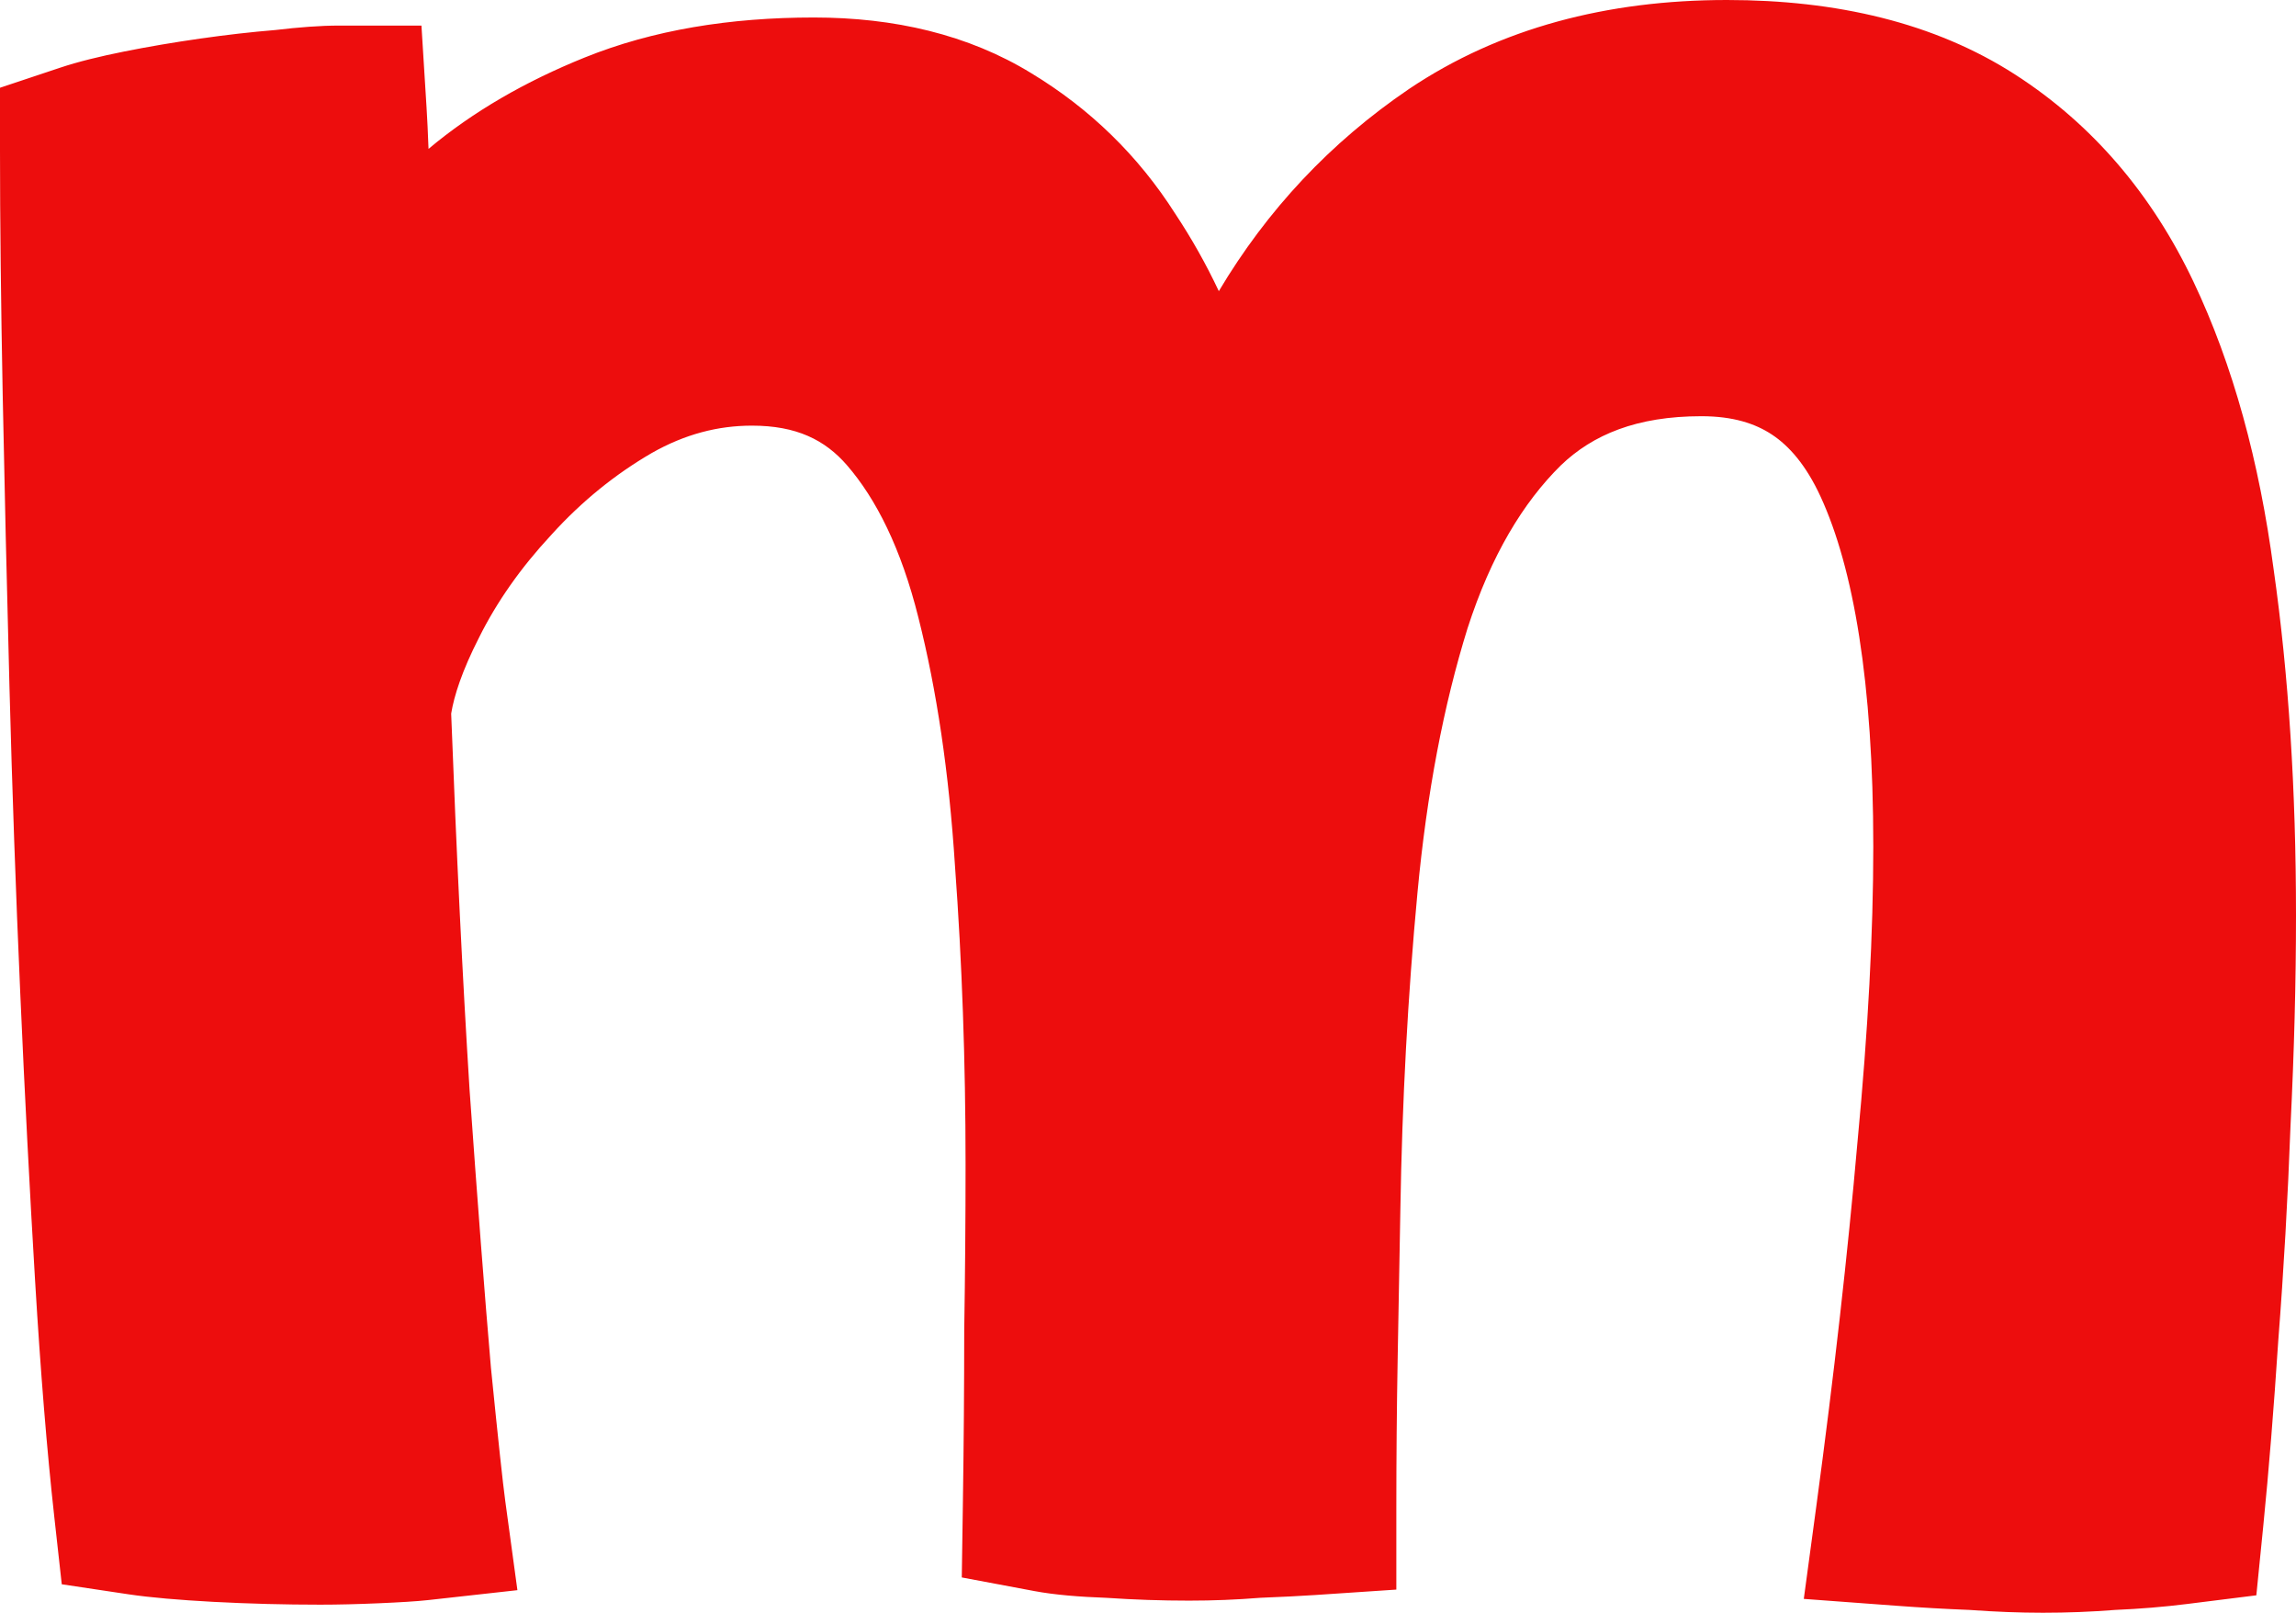
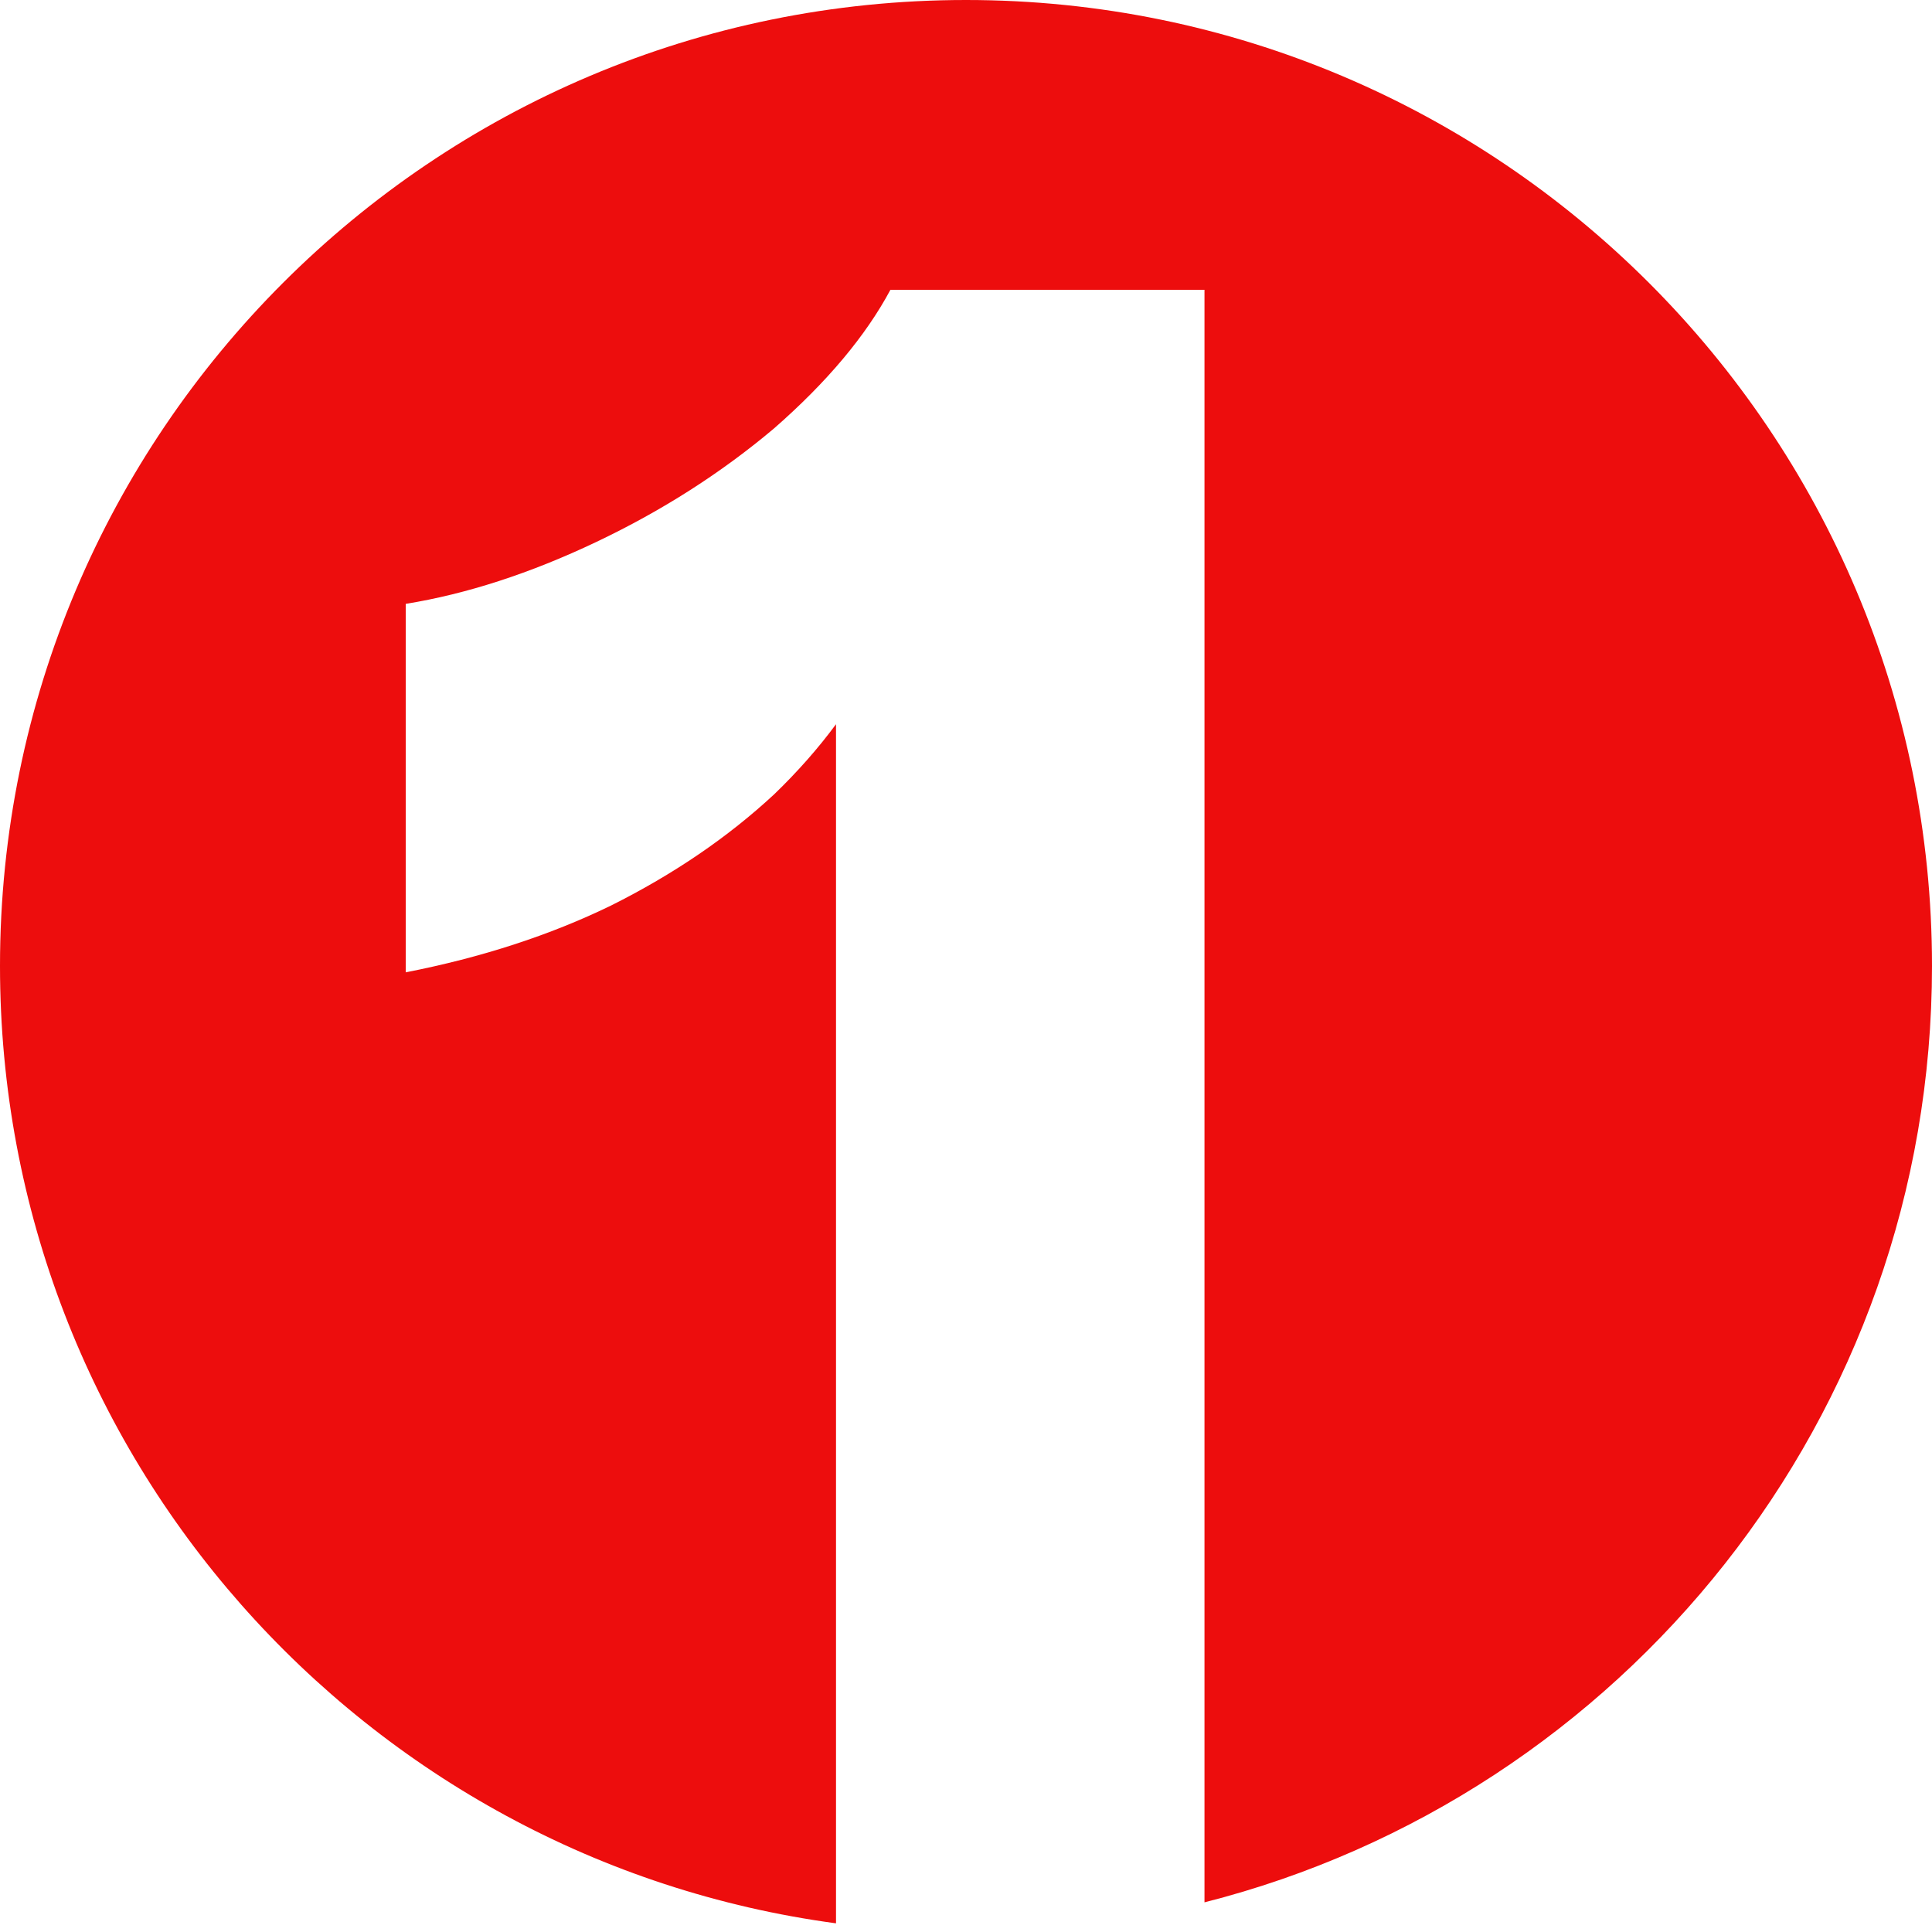
- <svg xmlns="http://www.w3.org/2000/svg" width="131" height="92" viewBox="0 0 131 92" fill="none">
-   <path fill-rule="evenodd" clip-rule="evenodd" d="M3.1 86.554L3.524 90.376L7.327 90.947C8.585 91.135 10.229 91.273 12.173 91.379L12.18 91.379C14.211 91.486 16.242 91.539 18.274 91.539C19.284 91.539 20.407 91.511 21.637 91.458C22.807 91.407 23.78 91.35 24.428 91.278L29.521 90.712L28.829 85.634C28.691 84.618 28.42 82.116 28.01 78.014C27.656 73.912 27.25 68.635 26.792 62.174C26.394 55.842 26.044 48.688 25.742 40.709C25.907 39.688 26.367 38.261 27.331 36.372L27.341 36.353L27.35 36.334C28.346 34.342 29.698 32.401 31.45 30.517L31.47 30.496L31.489 30.474C33.195 28.597 35.091 27.06 37.185 25.843C39.071 24.773 40.955 24.281 42.904 24.281C45.436 24.281 47.069 25.088 48.329 26.544C49.981 28.454 51.407 31.257 52.401 35.234L52.404 35.248C53.441 39.348 54.145 44.054 54.487 49.391L54.489 49.414L54.49 49.437C54.89 54.886 55.091 60.548 55.091 66.423C55.091 69.57 55.065 72.716 55.015 75.863L55.014 75.903V75.944C55.014 79.091 54.989 82.367 54.938 85.774L54.875 89.986L59.015 90.763C60.179 90.981 61.592 91.094 63.131 91.149C64.701 91.256 66.27 91.309 67.84 91.309C69.215 91.309 70.57 91.255 71.905 91.147C73.156 91.097 74.194 91.045 75.002 90.991L79.669 90.679V86.002C79.669 83.165 79.694 80.329 79.745 77.492L79.745 77.49C79.796 74.575 79.847 71.762 79.898 69.051L79.898 69.037C79.999 62.813 80.325 56.774 80.875 50.921C81.41 45.22 82.374 40.204 83.732 35.841C85.074 31.686 86.9 28.671 89.053 26.548C90.875 24.797 93.381 23.743 97.074 23.743C98.887 23.743 100.153 24.164 101.102 24.793C102.066 25.431 103.039 26.509 103.885 28.353C105.74 32.396 106.882 38.886 106.882 48.303C106.882 53.176 106.587 58.772 105.984 65.105L105.982 65.124L105.98 65.144C105.425 71.503 104.642 78.436 103.628 85.947L102.917 91.21L108.213 91.602C109.621 91.707 111.006 91.786 112.369 91.839C113.826 91.945 115.224 92 116.562 92C117.942 92 119.32 91.946 120.698 91.838C122.079 91.78 123.439 91.668 124.779 91.501L128.737 91.006L129.134 87.037C129.447 83.905 129.732 80.376 129.99 76.455C130.3 72.462 130.533 68.371 130.689 64.181C130.896 59.975 131 55.987 131 52.219C131 45.076 130.581 38.497 129.726 32.495C128.906 26.331 127.409 20.823 125.145 16.06C122.788 11.101 119.406 7.103 114.971 4.25C110.369 1.29 104.774 0 98.531 0C91.7 0 85.567 1.603 80.399 5.071L80.388 5.079L80.376 5.087C75.92 8.115 72.3 11.971 69.541 16.609C68.82 15.076 67.987 13.598 67.045 12.178C64.948 8.888 62.203 6.211 58.858 4.186C55.241 1.965 51.013 0.998 46.433 0.998C41.654 0.998 37.257 1.708 33.36 3.281C29.988 4.641 26.991 6.362 24.45 8.493C24.414 7.546 24.377 6.76 24.338 6.147L24.046 1.459H19.348C18.277 1.459 17.045 1.555 15.705 1.713C14.341 1.825 12.914 1.988 11.428 2.2C9.914 2.417 8.467 2.662 7.088 2.938C5.713 3.213 4.464 3.517 3.418 3.866L0 5.006V8.609C0 12.591 0.052 17.231 0.154 22.526L0.154 22.527C0.257 27.76 0.385 33.3 0.539 39.145C0.693 45.009 0.899 50.849 1.156 56.663C1.413 62.47 1.695 67.947 2.004 73.095C2.314 78.269 2.678 82.76 3.1 86.554Z" fill="#ED0D0D" />
+ <svg xmlns="http://www.w3.org/2000/svg" width="100" height="100" viewBox="0 0 100 100" fill="none">
+   <path fill-rule="evenodd" clip-rule="evenodd" d="M62.344 98.465C83.988 92.969 100 73.354 100 50C100 22.386 77.614 0 50 0C22.386 0 0 22.386 0 50C0 75.333 18.839 96.265 43.272 99.551V37.485C42.347 38.737 41.281 39.947 40.072 41.112C37.683 43.331 34.867 45.251 31.624 46.872C28.467 48.408 24.925 49.56 21 50.328V31.256C24.157 30.744 27.443 29.677 30.856 28.056C34.269 26.435 37.341 24.472 40.072 22.168C42.803 19.779 44.808 17.389 46.088 15H62.344V98.465Z" fill="#ED0D0D" />
</svg>
